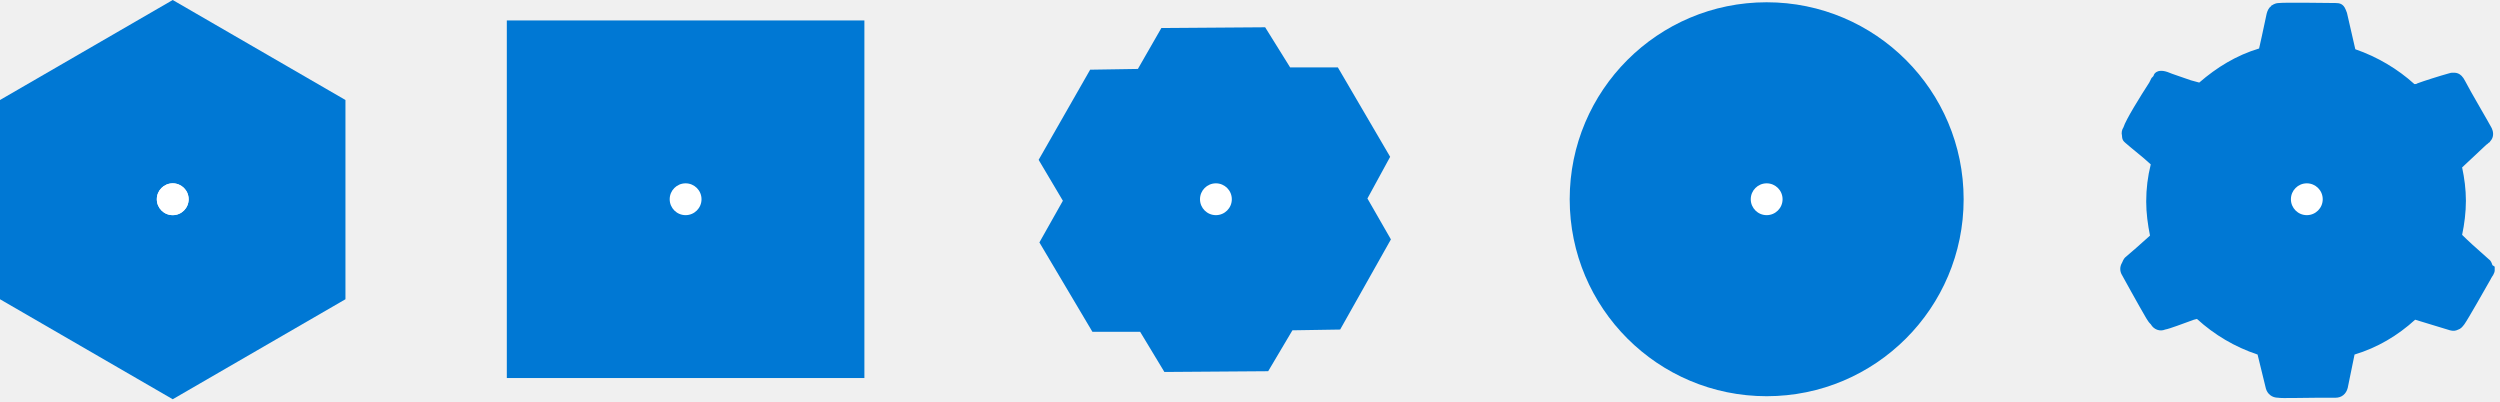
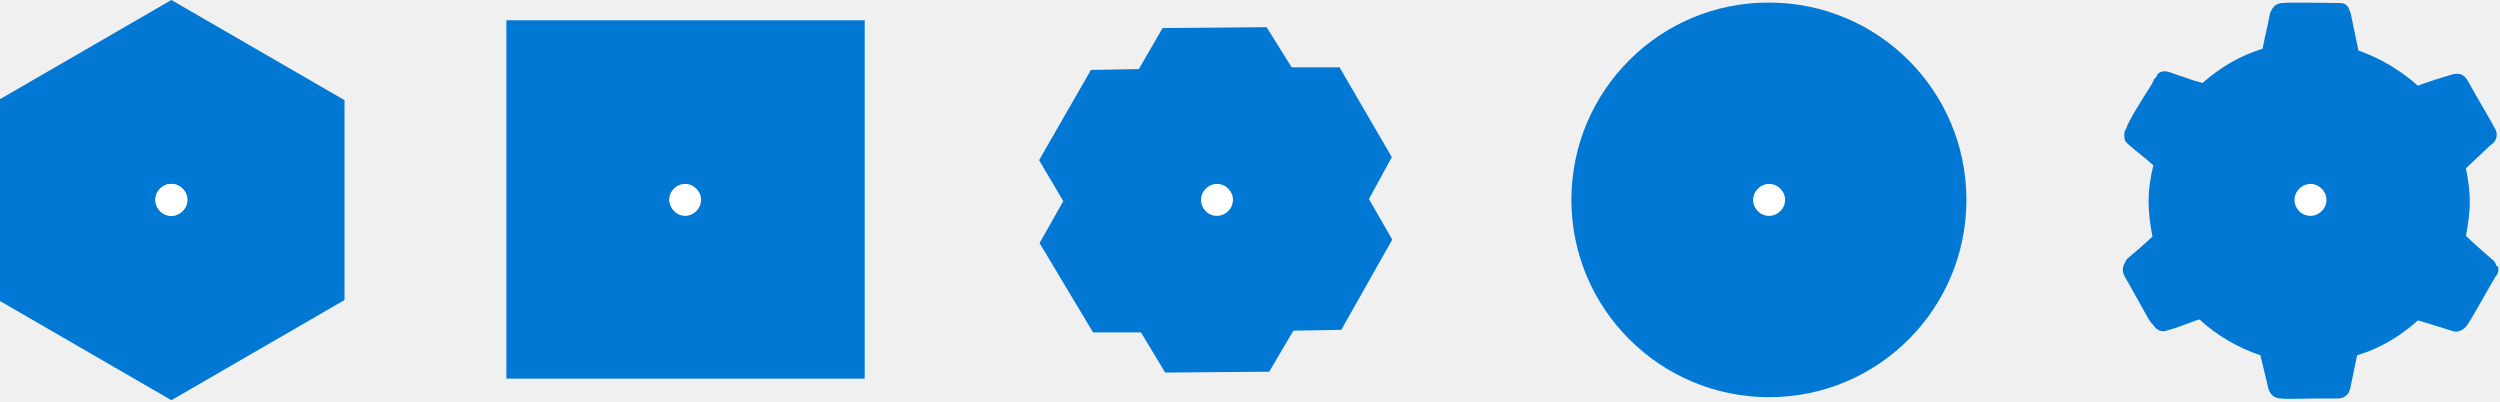
- <svg xmlns="http://www.w3.org/2000/svg" width="330" height="53" viewBox="0 0 330 53" fill="none">
-   <path d="M22.8 0L0 13.2V39.5L22.8 52.7L45.6 39.5V13.2L22.8 0Z" fill="#0078D4" />
-   <path d="M22.8 28.4C23.96 28.4 24.9 27.46 24.9 26.3C24.9 25.14 23.96 24.2 22.8 24.2C21.64 24.2 20.7 25.14 20.7 26.3C20.7 27.46 21.64 28.4 22.8 28.4Z" fill="white" />
-   <path d="M22.8 28.4C23.96 28.4 24.9 27.46 24.9 26.3C24.9 25.14 23.96 24.2 22.8 24.2C21.64 24.2 20.7 25.14 20.7 26.3C20.7 27.46 21.64 28.4 22.8 28.4Z" fill="white" />
-   <path d="M233.2 52.3C247.56 52.3 259.2 40.66 259.2 26.3C259.2 11.941 247.56 0.3 233.2 0.3C218.841 0.3 207.2 11.941 207.2 26.3C207.2 40.66 218.841 52.3 233.2 52.3Z" fill="#0078D4" />
-   <path d="M180.5 26.2L183.5 20.7L176.6 8.9H170.3L167 3.6L153.3 3.7L150.2 9.1L143.9 9.2L137.1 21.1L140.3 26.5L137.2 32L144.2 43.8H150.5L153.7 49.1L167.4 49L170.6 43.6L176.9 43.5L183.6 31.6L180.5 26.2Z" fill="#0078D4" />
-   <path d="M329 35C328.9 34.7 328.8 34.4 328.5 34.2L327.6 33.4C326.8 32.7 325.8 31.8 325 31C325.3 29.6 325.5 28 325.5 26.5C325.5 25 325.3 23.5 325 22.1L328.2 19.1C328.4 19 328.5 18.8 328.6 18.8C328.7 18.7 328.8 18.5 328.9 18.4C329.2 17.9 329.1 17.3 328.9 16.9C328.6 16.3 326 11.9 325.4 10.7C324.8 9.5 324.1 9.6 323.7 9.6C323.6 9.6 323.5 9.6 323.2 9.7C322.1 10 319.9 10.7 319.1 11C319 11.1 318.8 11.1 318.7 11.1C316.5 9.1 313.8 7.5 310.9 6.5L309.8 1.7C309.7 1.4 309.6 1.2 309.5 1C309.2 0.5 308.8 0.4 308.3 0.4C307.6 0.4 301.6 0.3 300.8 0.4C300.5 0.4 300.2 0.5 299.9 0.7C299.9 0.7 299.8 0.7 299.8 0.8C299.5 1 299.3 1.4 299.2 1.8L298.9 3.2C298.7 4.2 298.4 5.5 298.2 6.4C295.2 7.3 292.6 8.9 290.3 10.9L289.2 10.6C288.1 10.2 286.8 9.8 286.1 9.5C284.6 9 284.3 9.9 284.3 9.9C284.3 9.9 284.3 10 284.2 10.1C284.1 10.2 284.1 10.2 284 10.3L283.7 10.9C282.6 12.6 280.6 15.8 280.3 16.8C280.1 17.1 280 17.5 280.1 17.9C280.1 18.4 280.3 18.6 280.3 18.6C280.3 18.7 281.8 19.9 283 20.9L283.9 21.7C283.5 23.3 283.3 24.9 283.3 26.6C283.3 28.1 283.5 29.6 283.8 31.1C282.7 32.1 281.1 33.5 280.5 34C280.3 34.2 280.2 34.5 280.1 34.7C279.8 35.2 279.8 35.8 280.1 36.3C280.1 36.3 282.3 40.3 283.3 42C283.5 42.3 283.6 42.5 283.8 42.7L283.9 42.8C284.3 43.5 285.1 43.8 285.8 43.5C286.4 43.4 288.2 42.7 289.6 42.2L290 42.1C292.3 44.2 295 45.8 298 46.8L299.1 51.3C299.3 52 299.9 52.5 300.7 52.5C301.2 52.6 303.9 52.5 306 52.5H308.3C309.1 52.5 309.7 52 309.9 51.2L310.8 46.8C313.8 45.9 316.5 44.3 318.8 42.2L323.4 43.6C323.8 43.7 324.1 43.7 324.5 43.5C324.8 43.4 325 43.2 325.3 42.8C325.8 42.1 328 38.2 328.8 36.8C328.8 36.7 328.9 36.7 328.9 36.6L329.1 36.3C329.2 36.1 329.3 35.9 329.3 35.7C329.3 35.5 329.3 35.4 329.3 35.3V35.2C329 35 329 35 329 35Z" fill="#0078D4" />
-   <path d="M114.1 2.7H66.9V49.9H114.1V2.7Z" fill="#0078D4" />
-   <path d="M233.2 28.4C234.36 28.4 235.3 27.46 235.3 26.3C235.3 25.14 234.36 24.2 233.2 24.2C232.04 24.2 231.1 25.14 231.1 26.3C231.1 27.46 232.04 28.4 233.2 28.4Z" fill="white" />
-   <path d="M160.5 28.4C161.66 28.4 162.6 27.46 162.6 26.3C162.6 25.14 161.66 24.2 160.5 24.2C159.34 24.2 158.4 25.14 158.4 26.3C158.4 27.46 159.34 28.4 160.5 28.4Z" fill="white" />
-   <path d="M90.5 28.4C91.66 28.4 92.6 27.46 92.6 26.3C92.6 25.14 91.66 24.2 90.5 24.2C89.34 24.2 88.4 25.14 88.4 26.3C88.4 27.46 89.34 28.4 90.5 28.4Z" fill="white" />
-   <path d="M304.5 28.4C305.66 28.4 306.6 27.46 306.6 26.3C306.6 25.14 305.66 24.2 304.5 24.2C303.34 24.2 302.4 25.14 302.4 26.3C302.4 27.46 303.34 28.4 304.5 28.4Z" fill="white" />
+ <svg xmlns="http://www.w3.org/2000/svg" version="1.1" id="Layer_1" x="0px" y="0px" viewBox="0 0 579.1 93" style="enable-background:new 0 0 579.1 93;" xml:space="preserve">
+   <style type="text/css">
+ 	.st0{fill:#0078D4;}
+ 	.st1{fill:#FFFFFF;}
+ </style>
+   <path class="st0" d="M39.7,0L-0.4,23.2v46.3l40.1,23.2l40.1-23.2V23.2L39.7,0z" />
+   <path class="st1" d="M39.7,50c2,0,3.7-1.7,3.7-3.7c0-2-1.7-3.7-3.7-3.7S36,44.2,36,46.3C36,48.3,37.6,50,39.7,50z" />
+   <path class="st1" d="M39.7,50c2,0,3.7-1.7,3.7-3.7c0-2-1.7-3.7-3.7-3.7S36,44.2,36,46.3C36,48.3,37.6,50,39.7,50z" />
+   <path class="st0" d="M409.8,92c25.3,0,45.7-20.5,45.7-45.7c0-25.3-20.5-45.7-45.7-45.7C384.5,0.5,364,21,364,46.3  C364,71.5,384.5,92,409.8,92z" />
+   <path class="st0" d="M317.1,46.1l5.3-9.7l-12.1-20.8h-11.1l-5.8-9.3l-24.1,0.2l-5.5,9.5l-11.1,0.2l-12,20.9l5.6,9.5l-5.5,9.7  L253.2,77h11.1l5.6,9.3l24.1-0.2l5.6-9.5l11.1-0.2l11.8-20.9L317.1,46.1z" />
+   <path class="st0" d="M578.3,61.6c-0.2-0.5-0.4-1.1-0.9-1.4l-1.6-1.4c-1.4-1.2-3.2-2.8-4.6-4.2c0.5-2.5,0.9-5.3,0.9-7.9  c0-2.6-0.4-5.3-0.9-7.7l5.6-5.3c0.4-0.2,0.5-0.5,0.7-0.5c0.2-0.2,0.4-0.5,0.5-0.7c0.5-0.9,0.4-1.9,0-2.6c-0.5-1.1-5.1-8.8-6.2-10.9  c-1.1-2.1-2.3-1.9-3-1.9c-0.2,0-0.4,0-0.9,0.2c-1.9,0.5-5.8,1.8-7.2,2.3c-0.2,0.2-0.5,0.2-0.7,0.2c-3.9-3.5-8.6-6.3-13.7-8.1  L544.5,3c-0.2-0.5-0.4-0.9-0.5-1.2c-0.5-0.9-1.2-1.1-2.1-1.1c-1.2,0-11.8-0.2-13.2,0c-0.5,0-1.1,0.2-1.6,0.5c0,0-0.2,0-0.2,0.2  c-0.5,0.4-0.9,1.1-1.1,1.8l-0.5,2.5c-0.4,1.8-0.9,4-1.2,5.6c-5.3,1.6-9.9,4.4-13.9,7.9l-1.9-0.5c-1.9-0.7-4.2-1.4-5.5-1.9  c-2.6-0.9-3.2,0.7-3.2,0.7s0,0.2-0.2,0.4c-0.2,0.2-0.2,0.2-0.4,0.4l-0.5,1.1c-1.9,3-5.5,8.6-6,10.4c-0.4,0.5-0.5,1.2-0.4,1.9  c0,0.9,0.4,1.2,0.4,1.2c0,0.2,2.6,2.3,4.7,4l1.6,1.4c-0.7,2.8-1.1,5.6-1.1,8.6c0,2.6,0.4,5.3,0.9,7.9c-1.9,1.8-4.7,4.2-5.8,5.1  c-0.4,0.4-0.5,0.9-0.7,1.2c-0.5,0.9-0.5,1.9,0,2.8c0,0,3.9,7,5.6,10c0.4,0.5,0.5,0.9,0.9,1.2l0.2,0.2c0.7,1.2,2.1,1.8,3.3,1.2  c1.1-0.2,4.2-1.4,6.7-2.3l0.7-0.2c4,3.7,8.8,6.5,14.1,8.3l1.9,7.9c0.4,1.2,1.4,2.1,2.8,2.1c0.9,0.2,5.6,0,9.3,0h4  c1.4,0,2.5-0.9,2.8-2.3l1.6-7.7c5.3-1.6,10-4.4,14.1-8.1l8.1,2.5c0.7,0.2,1.2,0.2,1.9-0.2c0.5-0.2,0.9-0.5,1.4-1.2  c0.9-1.2,4.7-8.1,6.2-10.6c0-0.2,0.2-0.2,0.2-0.4l0.4-0.5c0.2-0.4,0.4-0.7,0.4-1.1s0-0.5,0-0.7v-0.2  C578.3,61.6,578.3,61.6,578.3,61.6z" />
+   <path class="st0" d="M200.3,4.7h-83v83h83V4.7z" />
+   <path class="st1" d="M409.8,50c2,0,3.7-1.7,3.7-3.7c0-2-1.7-3.7-3.7-3.7s-3.7,1.7-3.7,3.7C406.1,48.3,407.7,50,409.8,50z" />
+   <path class="st1" d="M281.9,50c2,0,3.7-1.7,3.7-3.7c0-2-1.7-3.7-3.7-3.7c-2,0-3.7,1.7-3.7,3.7C278.2,48.3,279.8,50,281.9,50z" />
+   <path class="st1" d="M158.7,50c2,0,3.7-1.7,3.7-3.7c0-2-1.7-3.7-3.7-3.7s-3.7,1.7-3.7,3.7C155.1,48.3,156.7,50,158.7,50z" />
+   <path class="st1" d="M535.2,50c2,0,3.7-1.7,3.7-3.7c0-2-1.7-3.7-3.7-3.7s-3.7,1.7-3.7,3.7C531.5,48.3,533.1,50,535.2,50z" />
</svg>
